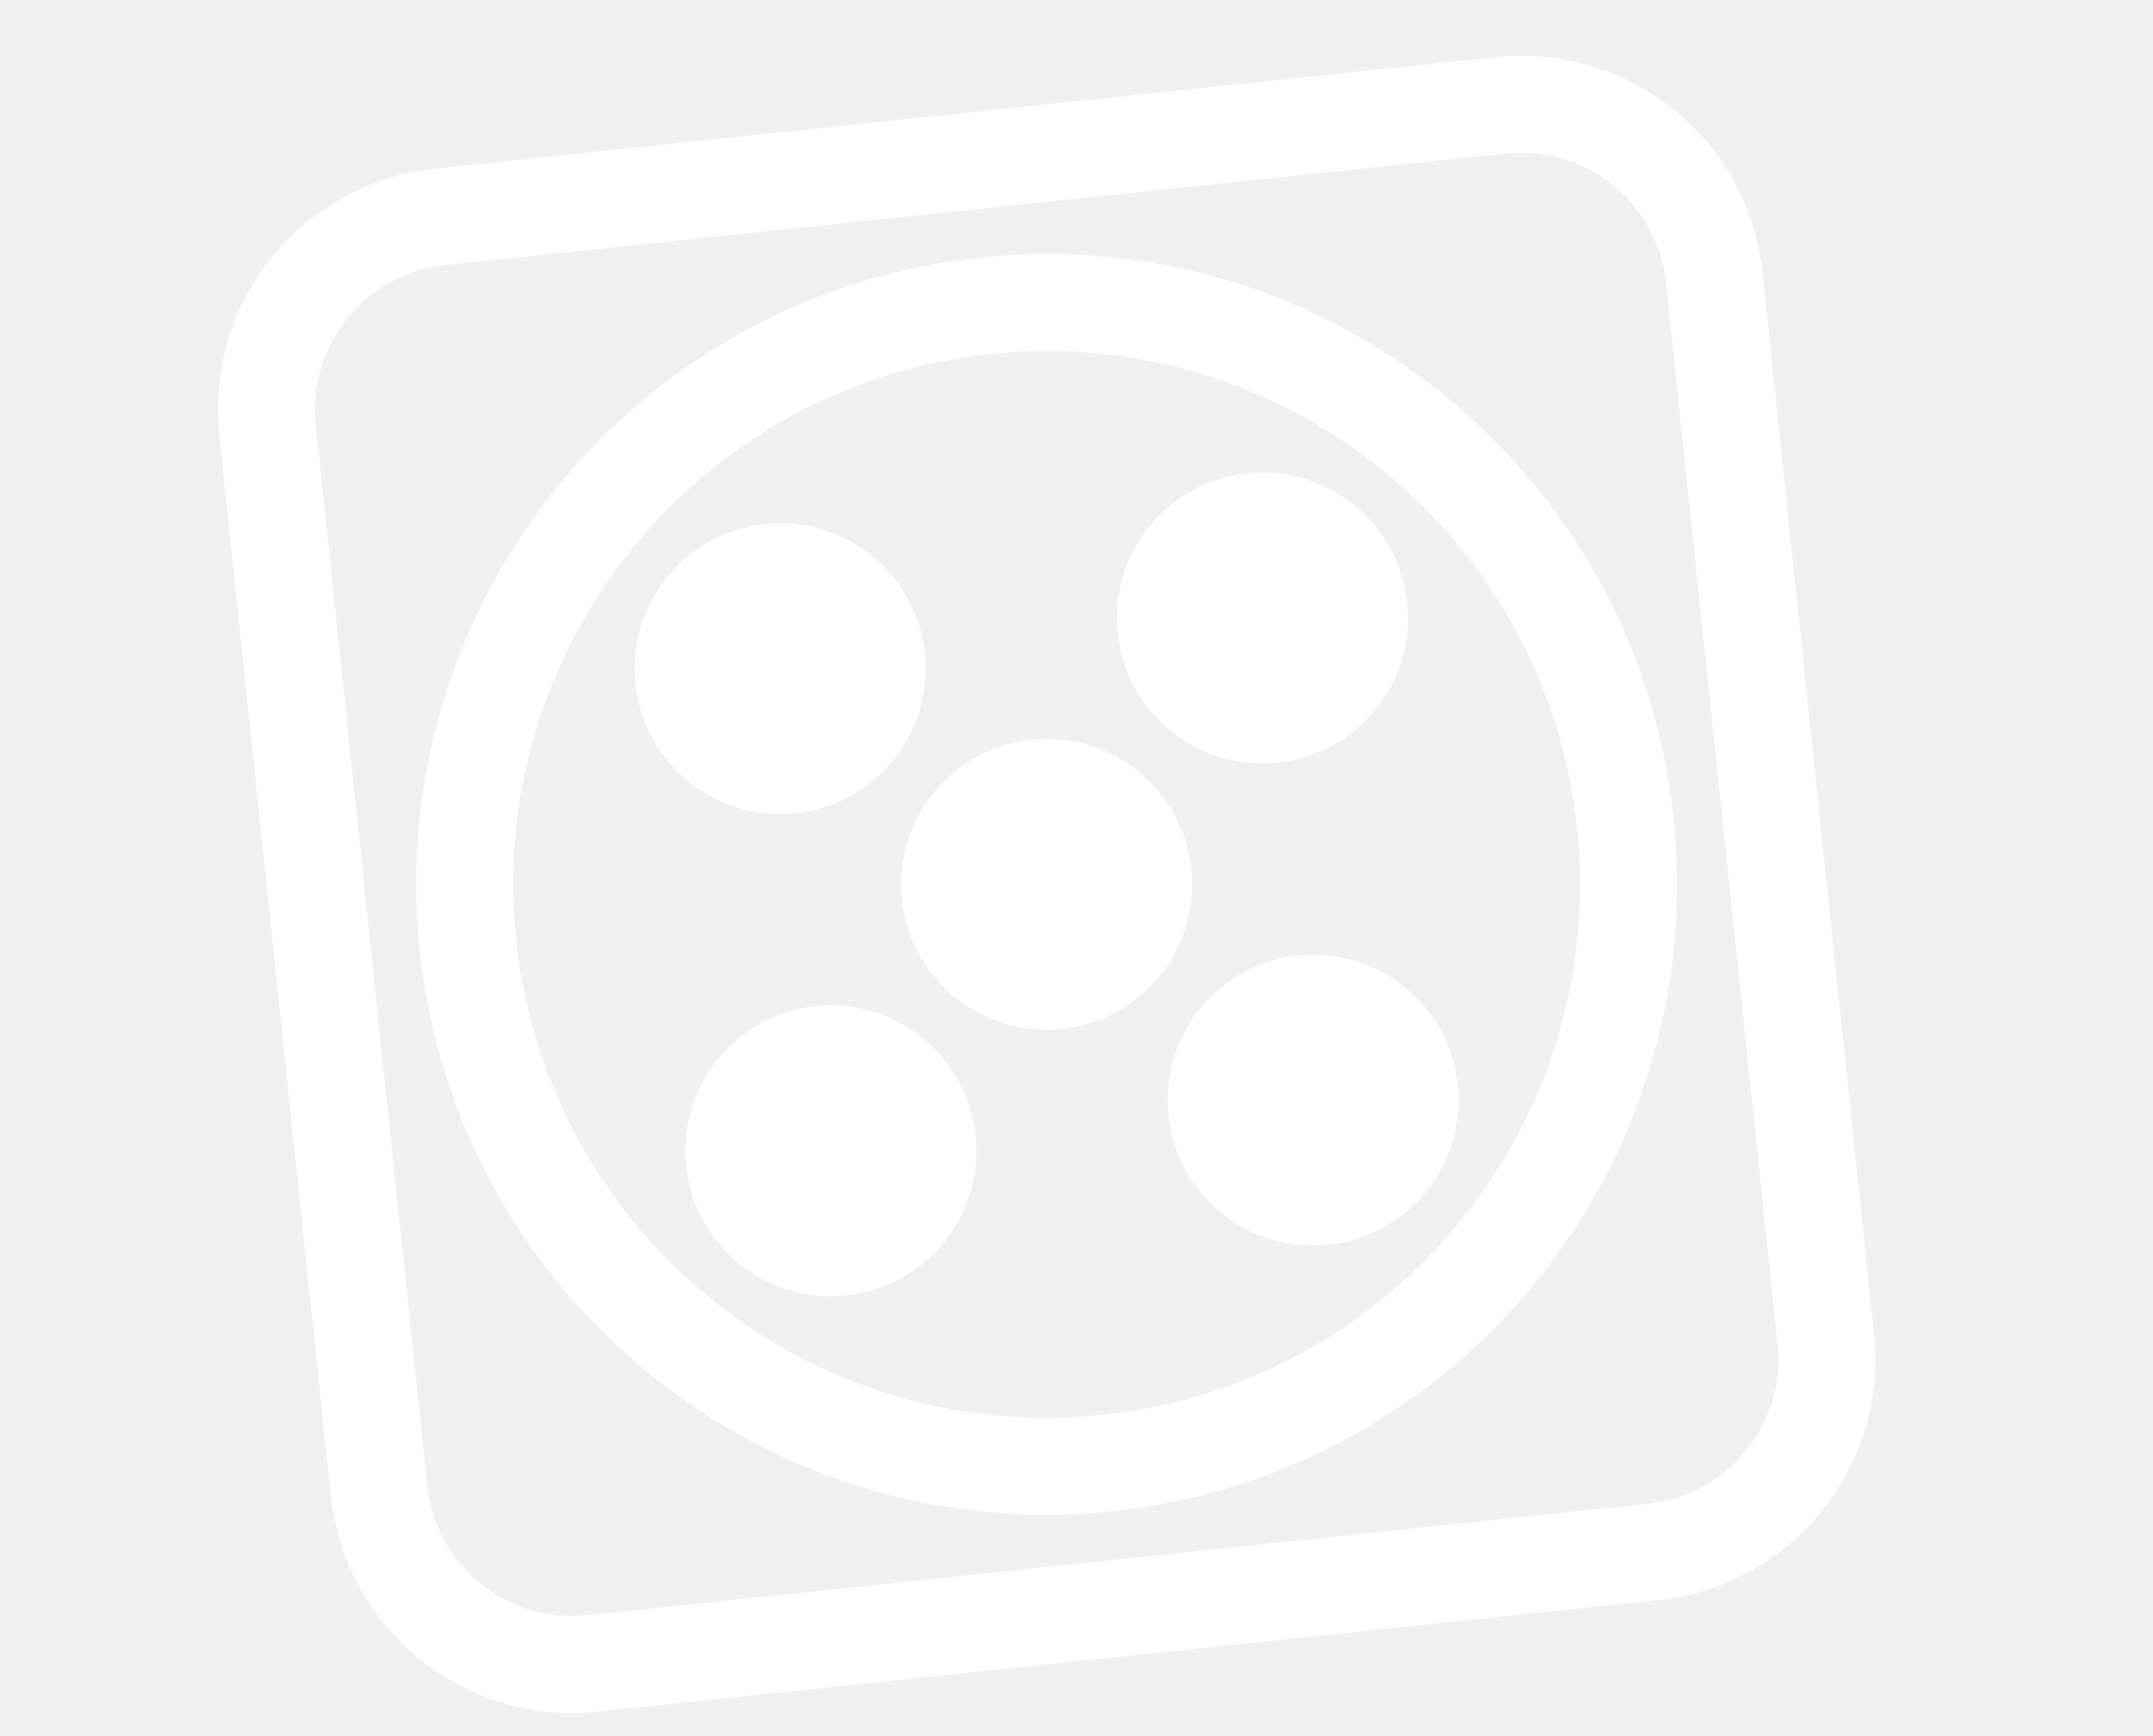
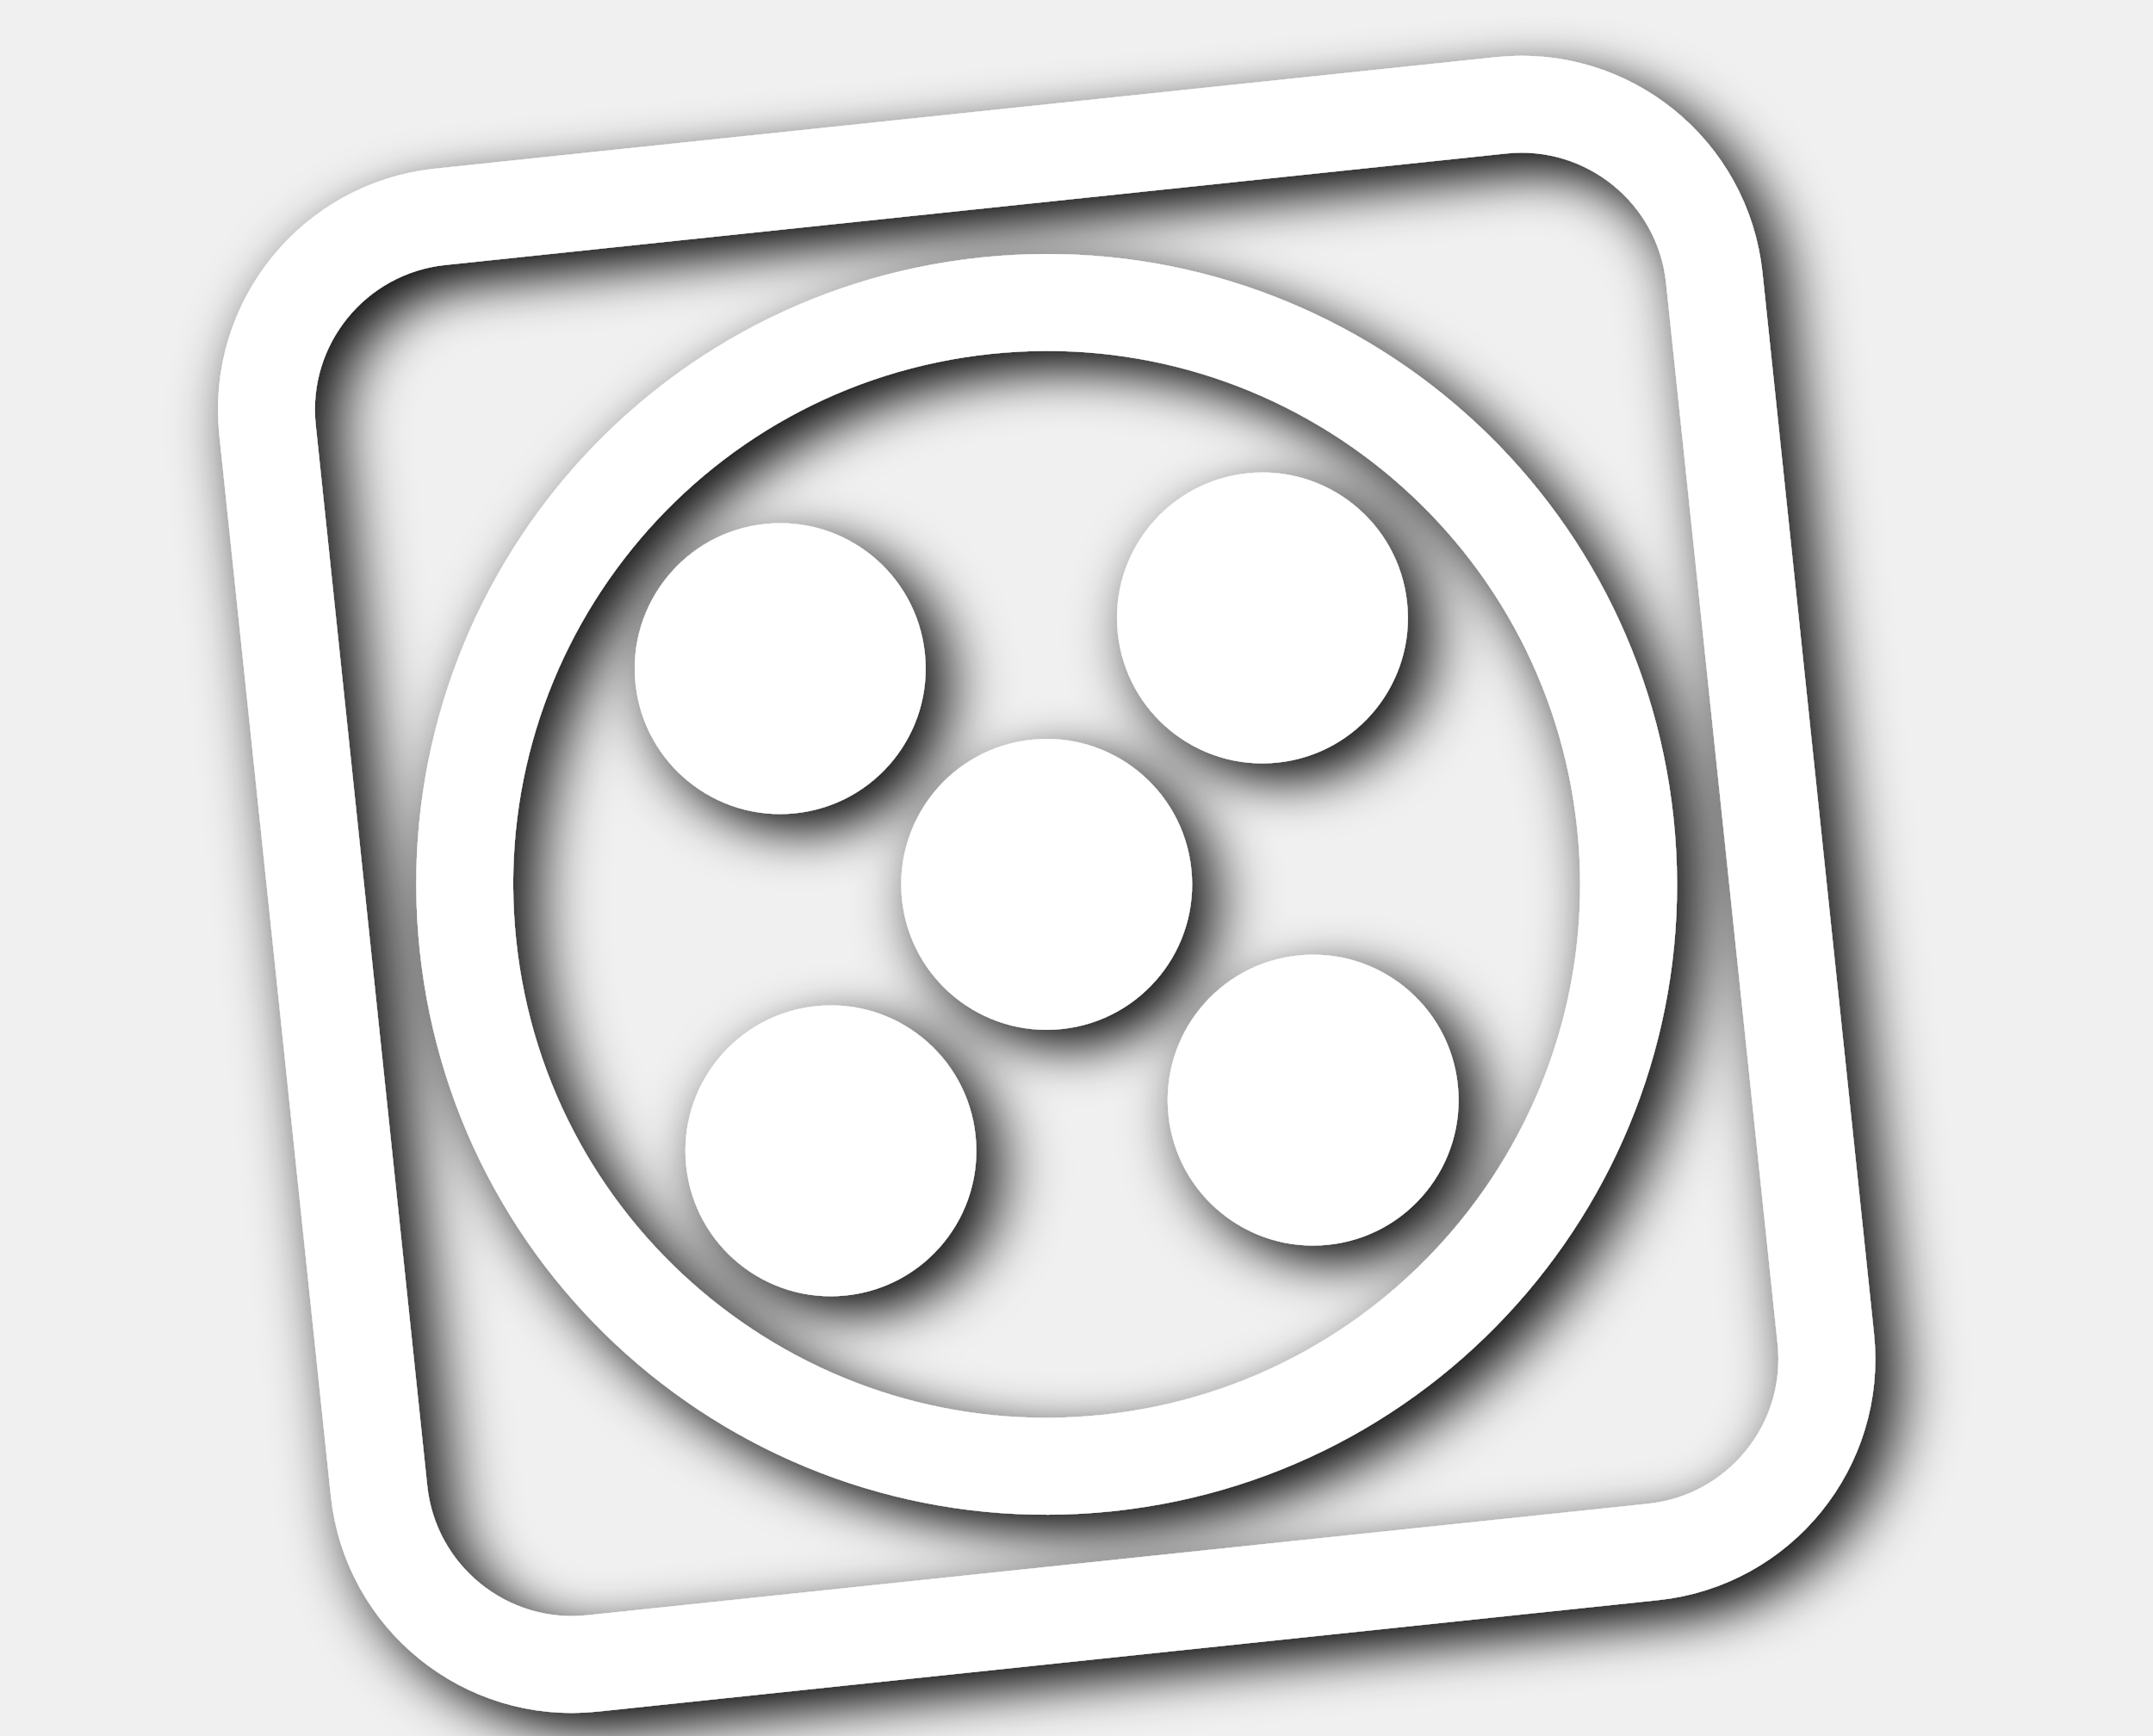
<svg xmlns="http://www.w3.org/2000/svg" version="1.0" width="222px" height="179px" viewBox="0 0 222 179" stroke="none" fill="#fff">
-   <g transform="translate(20, 20) rotate(-6)">
+   <defs>
+     <filter id="shadow">
+       <feDropShadow dx="2" dy="2" stdDeviation="3" />
+     </filter>
+   </defs>
+   <g transform="translate(20, 20) rotate(-6)" filter="url(#shadow)">
    <circle cx="55" cy="55" r="15" />
    <circle cx="105" cy="55" r="15" />
    <circle cx="80" cy="80" r="15" />
    <circle cx="55" cy="105" r="15" />
    <circle cx="105" cy="105" r="15" />
    <circle cx="80" cy="80" r="60" stroke="#fff" stroke-width="10" fill="none" />
    <rect x="5" y="5" rx="20" ry="20" width="150" height="150" fill="none" stroke="#fff" stroke-width="10" />
  </g>
</svg>
